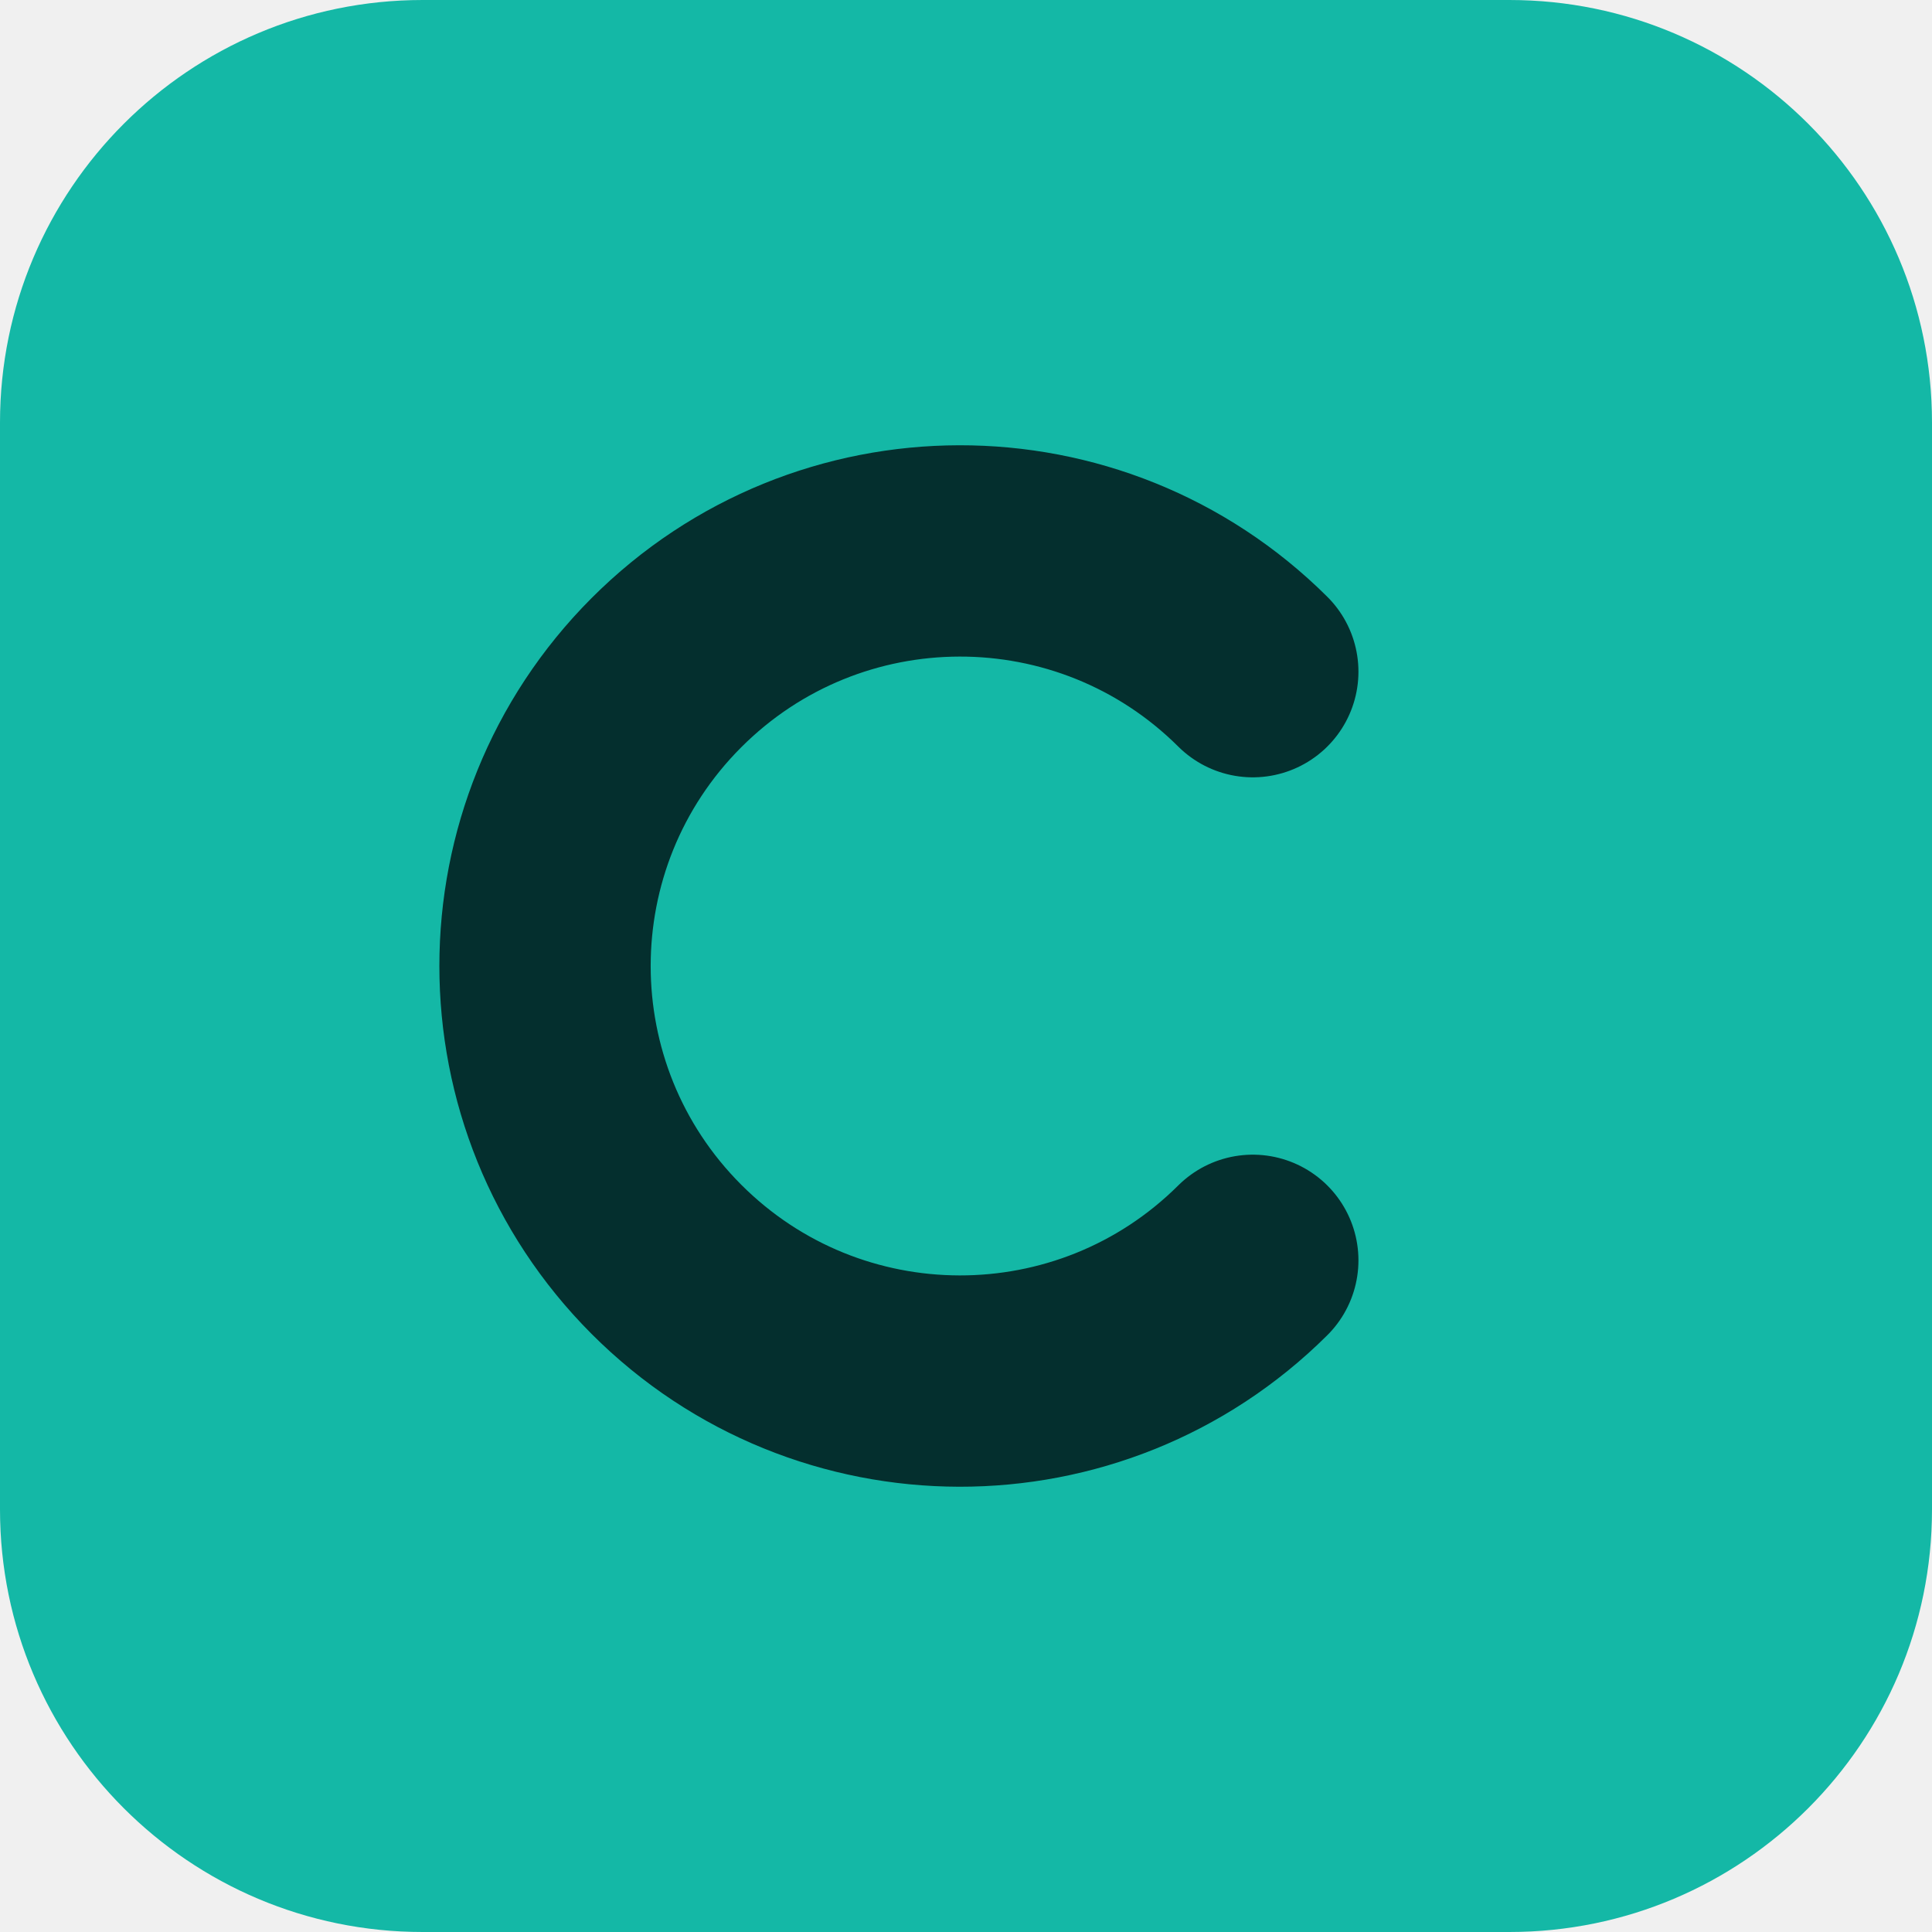
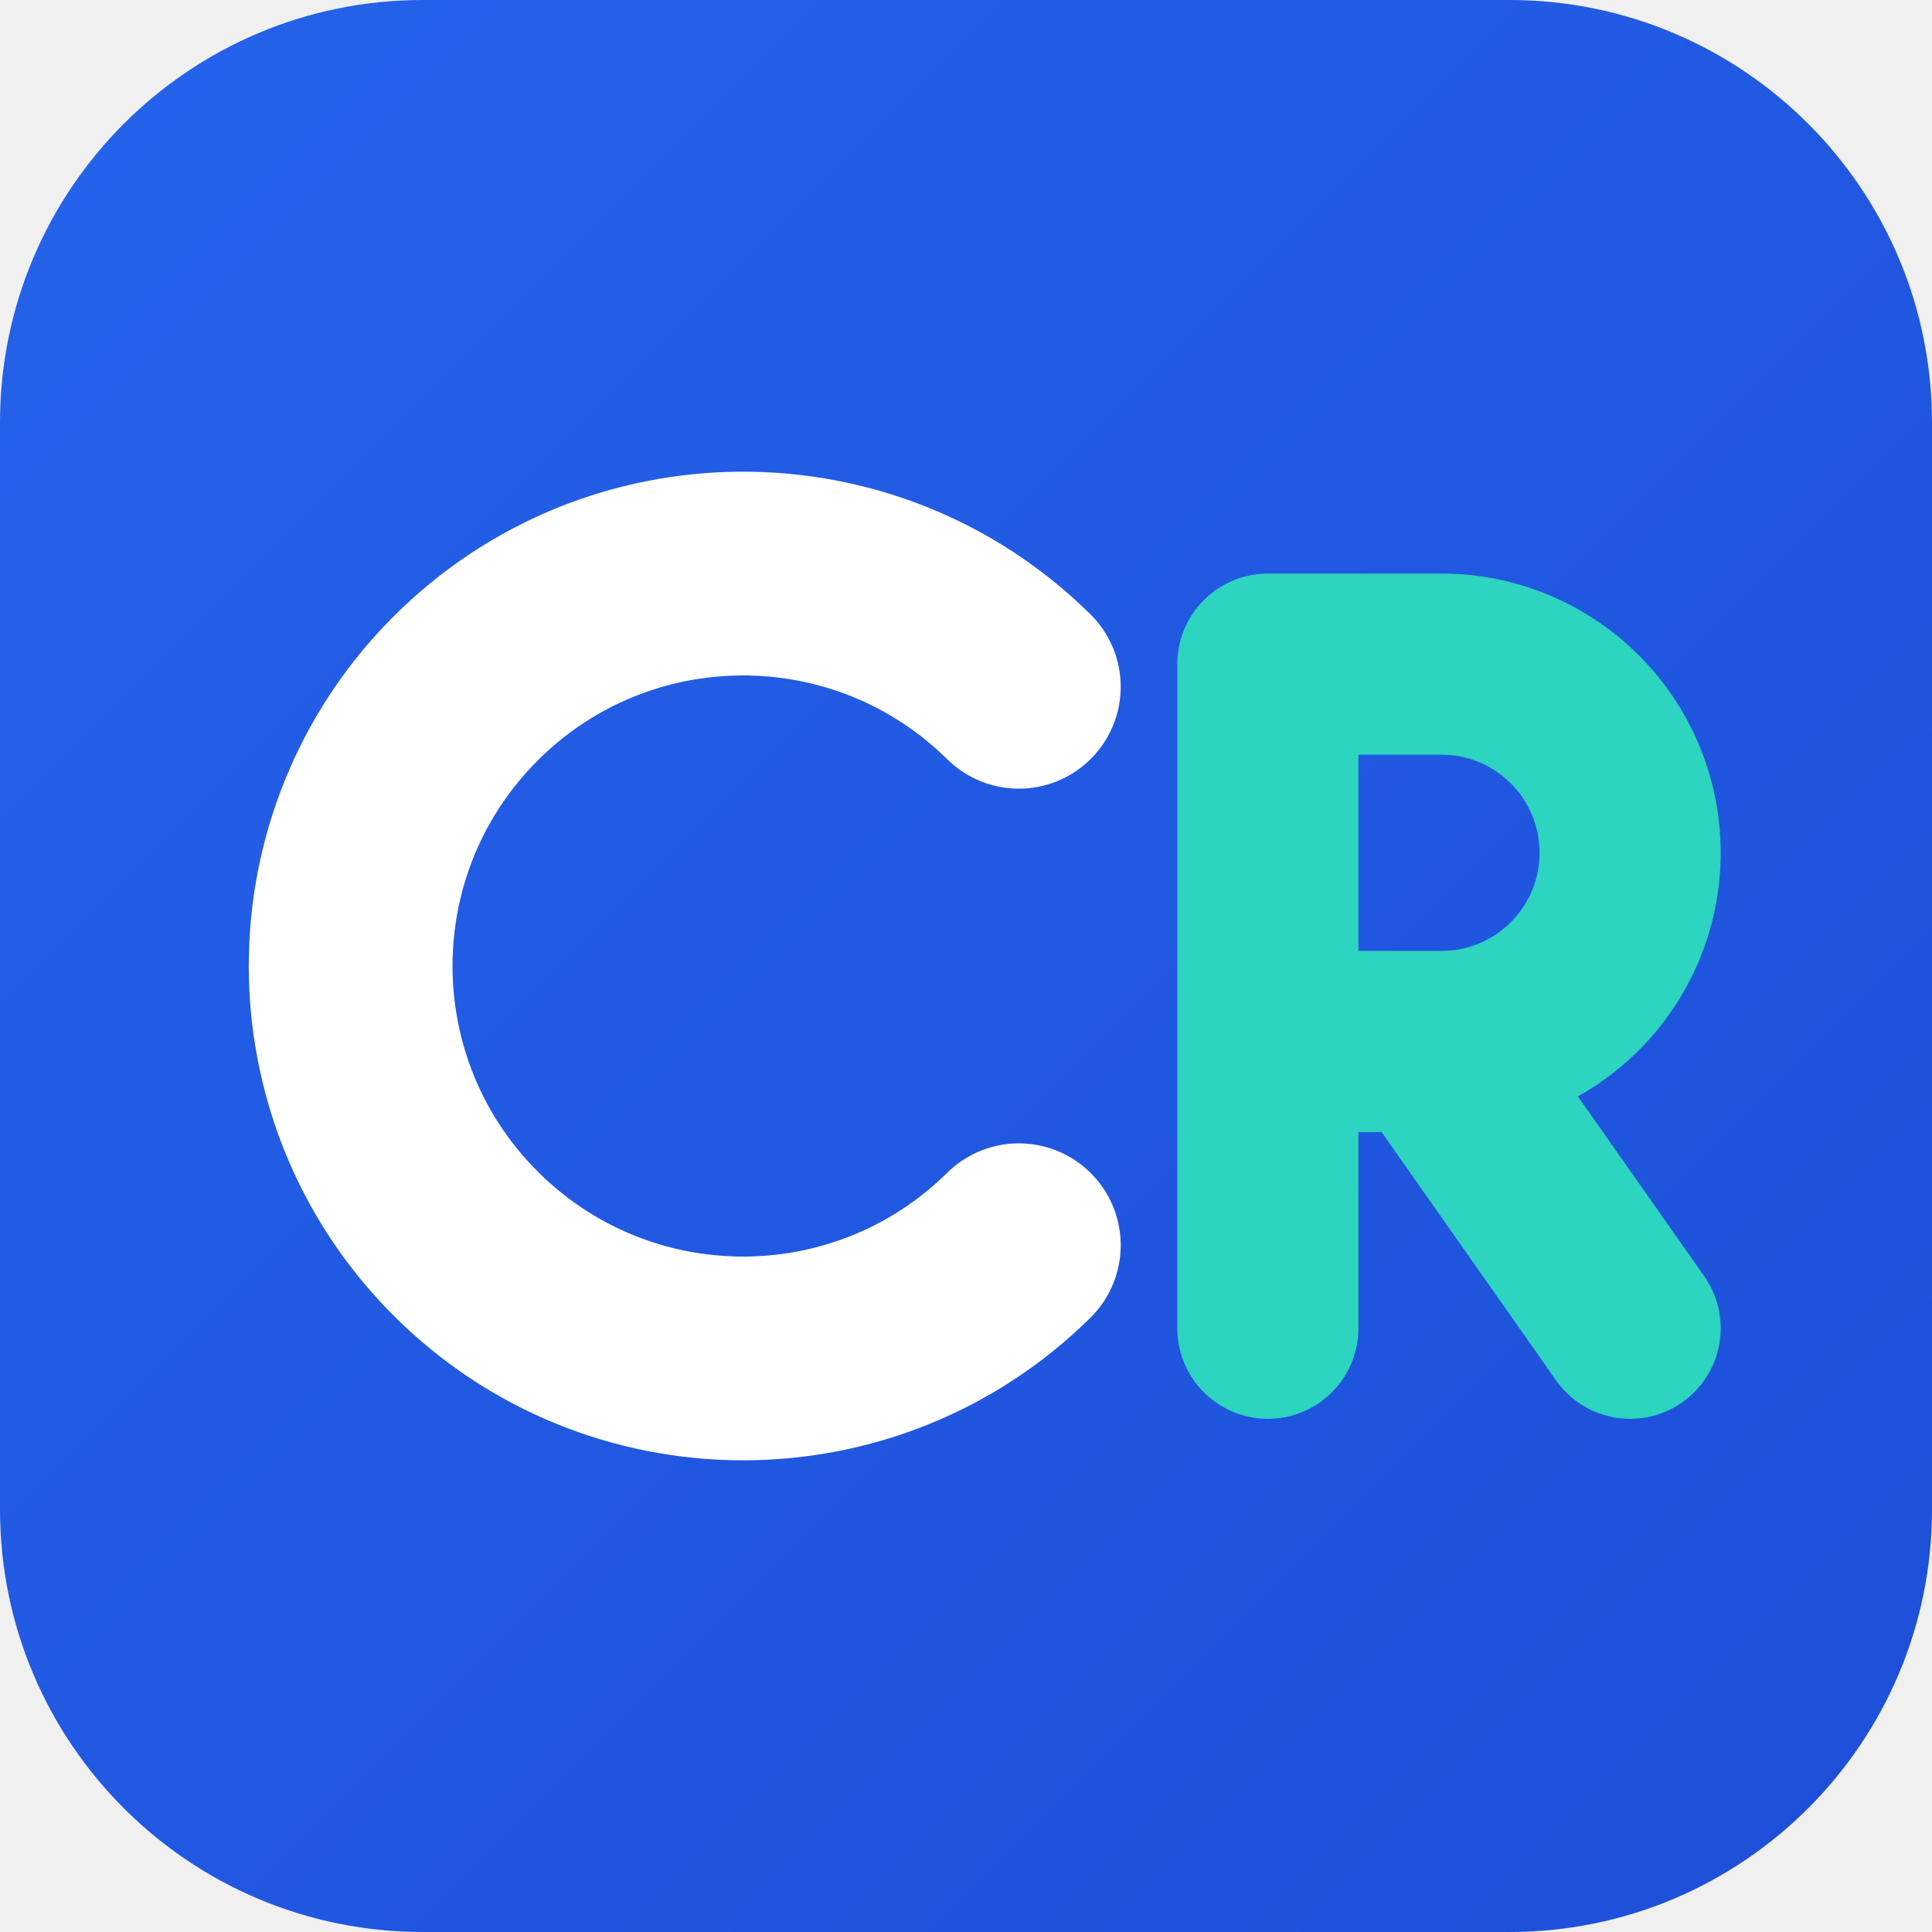
<svg xmlns="http://www.w3.org/2000/svg" viewBox="0 0 512 512">
-   <rect width="512" height="512" rx="112" fill="#14b8a6" />
-   <path d="M332 178a110 110 0 1 0 0 156" fill="none" stroke="#042f2e" stroke-width="56" stroke-linecap="round" />
+   <defs>
+     <linearGradient id="g" x1="0" y1="0" x2="1" y2="1">
+       <stop offset="0" stop-color="#2563eb" />
+       <stop offset="1" stop-color="#1d4ed8" />
+     </linearGradient>
+   </defs>
+   <rect width="512" height="512" rx="112" fill="url(#g)" />
+   <path d="M270 182a104 104 0 1 0 0 148" fill="none" stroke="#fff" stroke-width="54" stroke-linecap="round" />
+   <path d="M336 352V176h46a50 50 0 0 1 0 100h-46M380 278l52 74" fill="none" stroke="#2dd4bf" stroke-width="48" stroke-linecap="round" stroke-linejoin="round" />
</svg>
